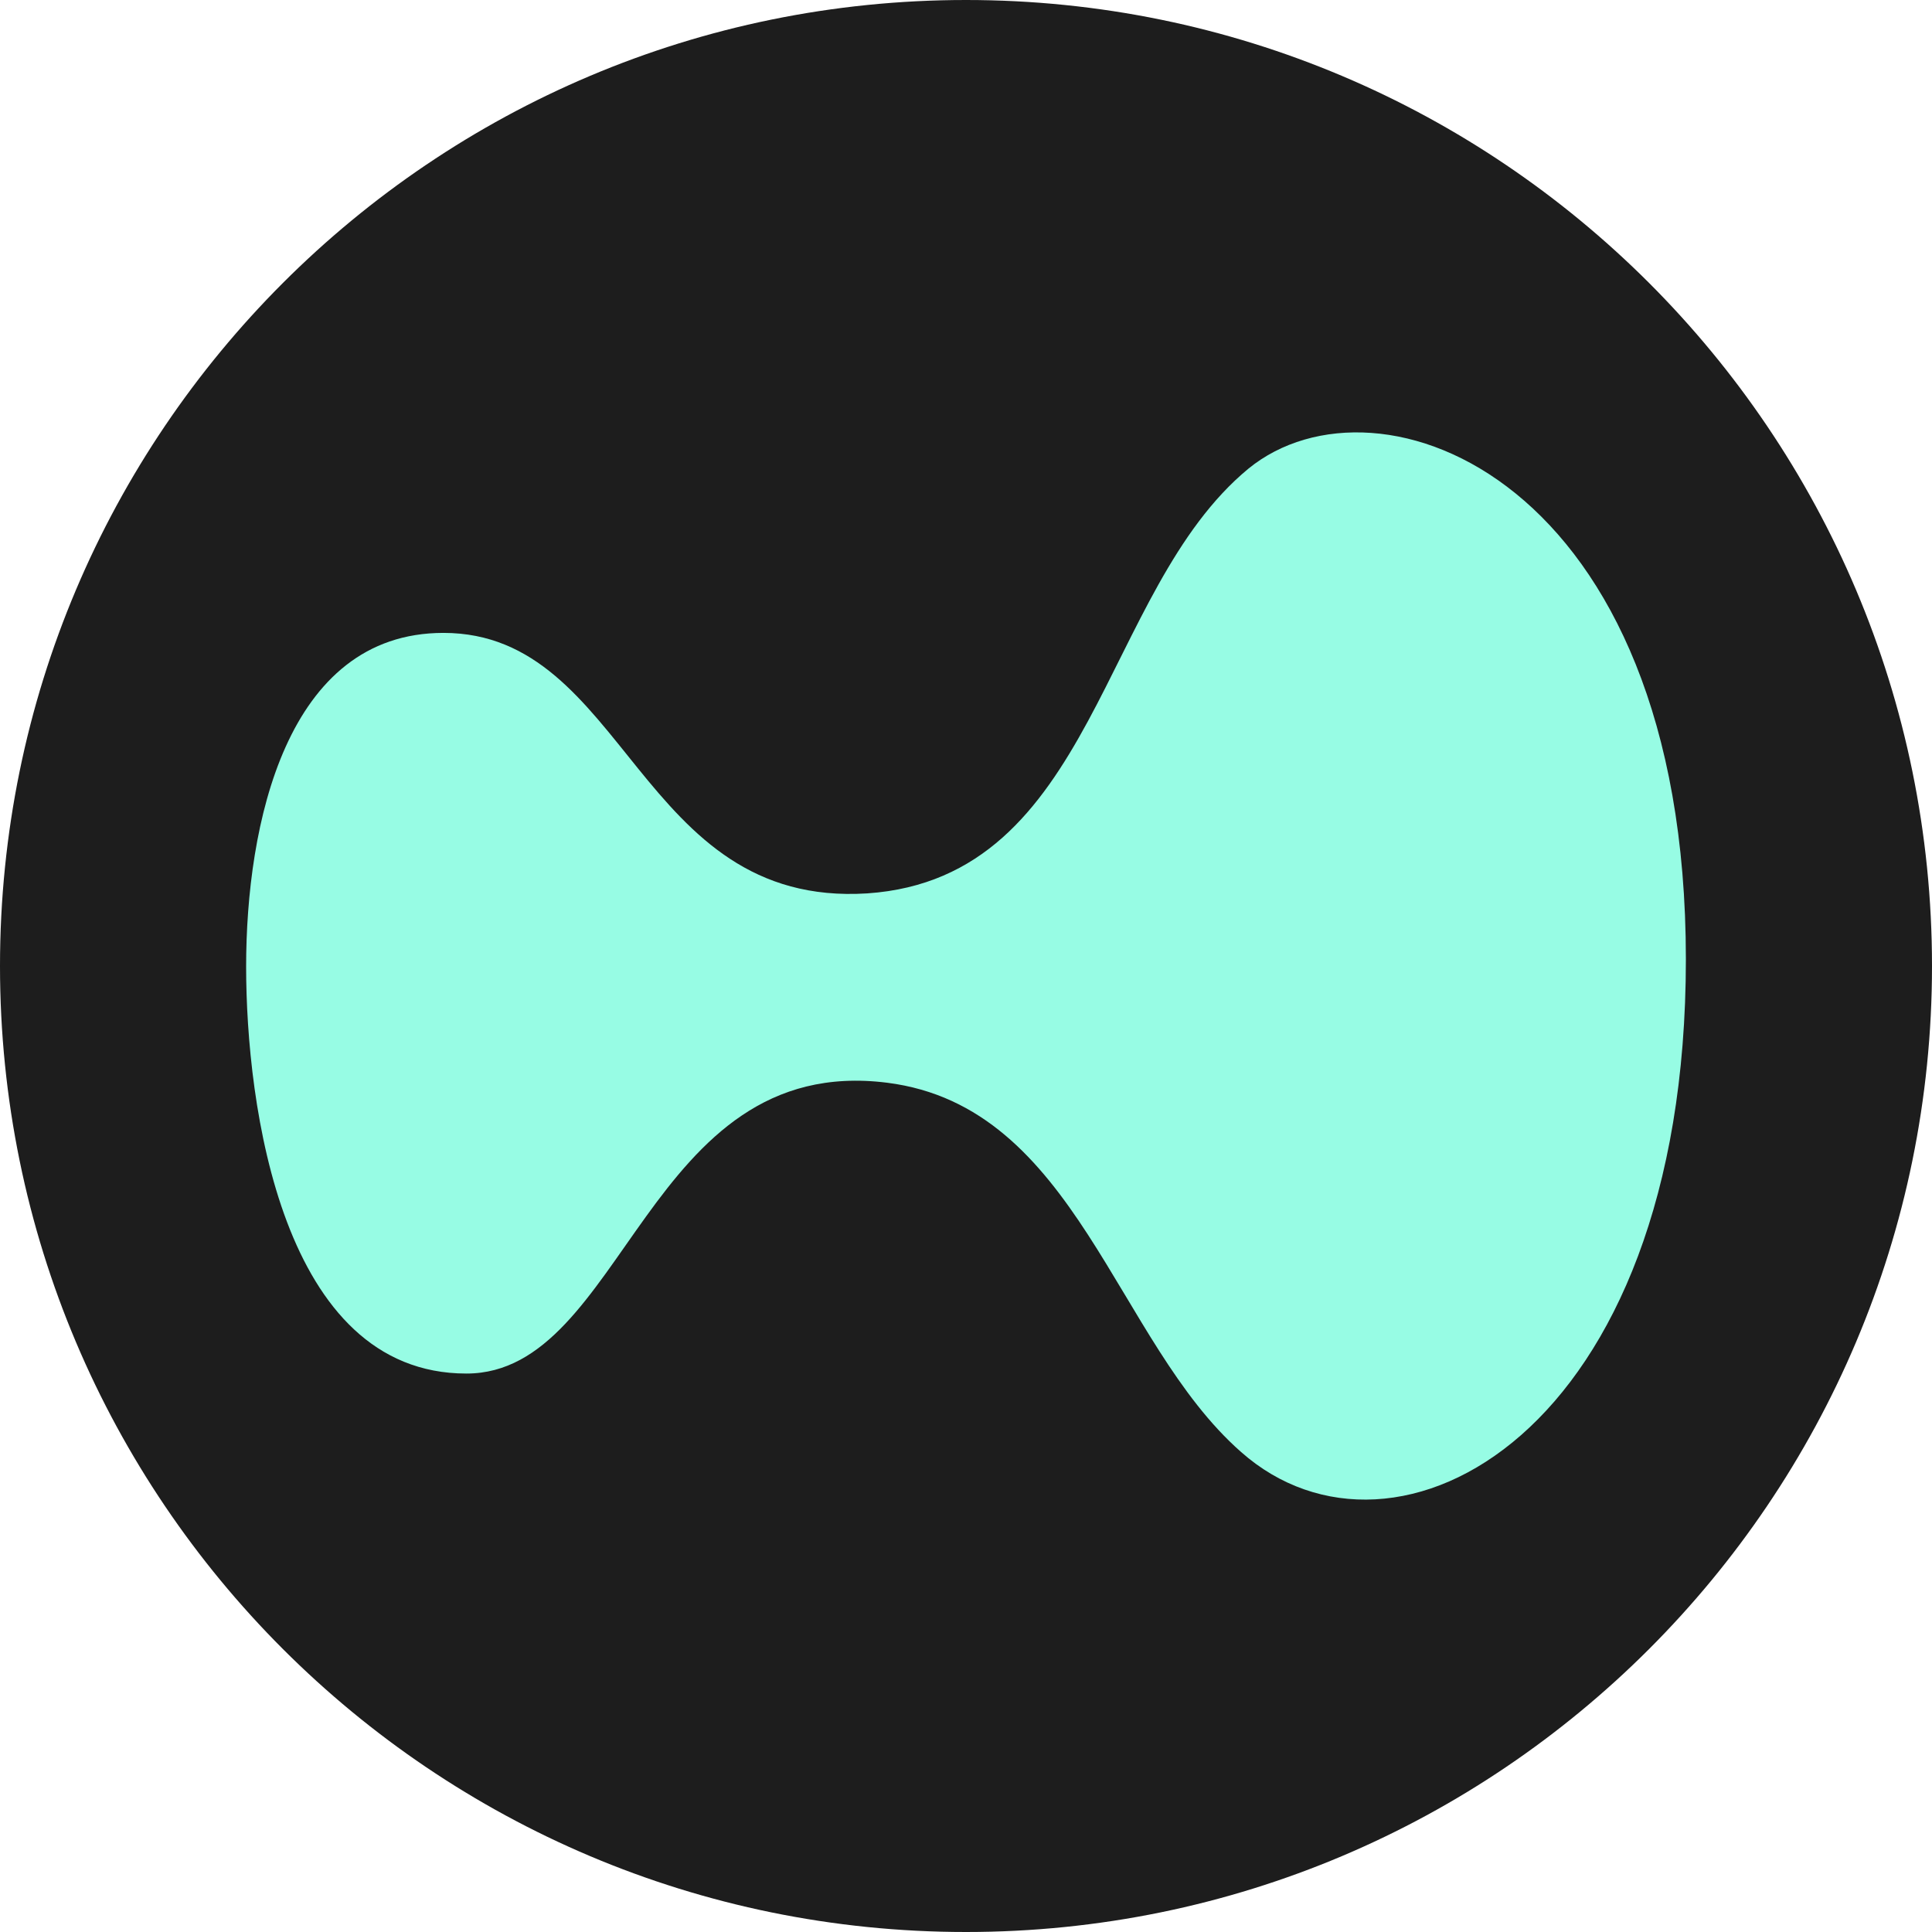
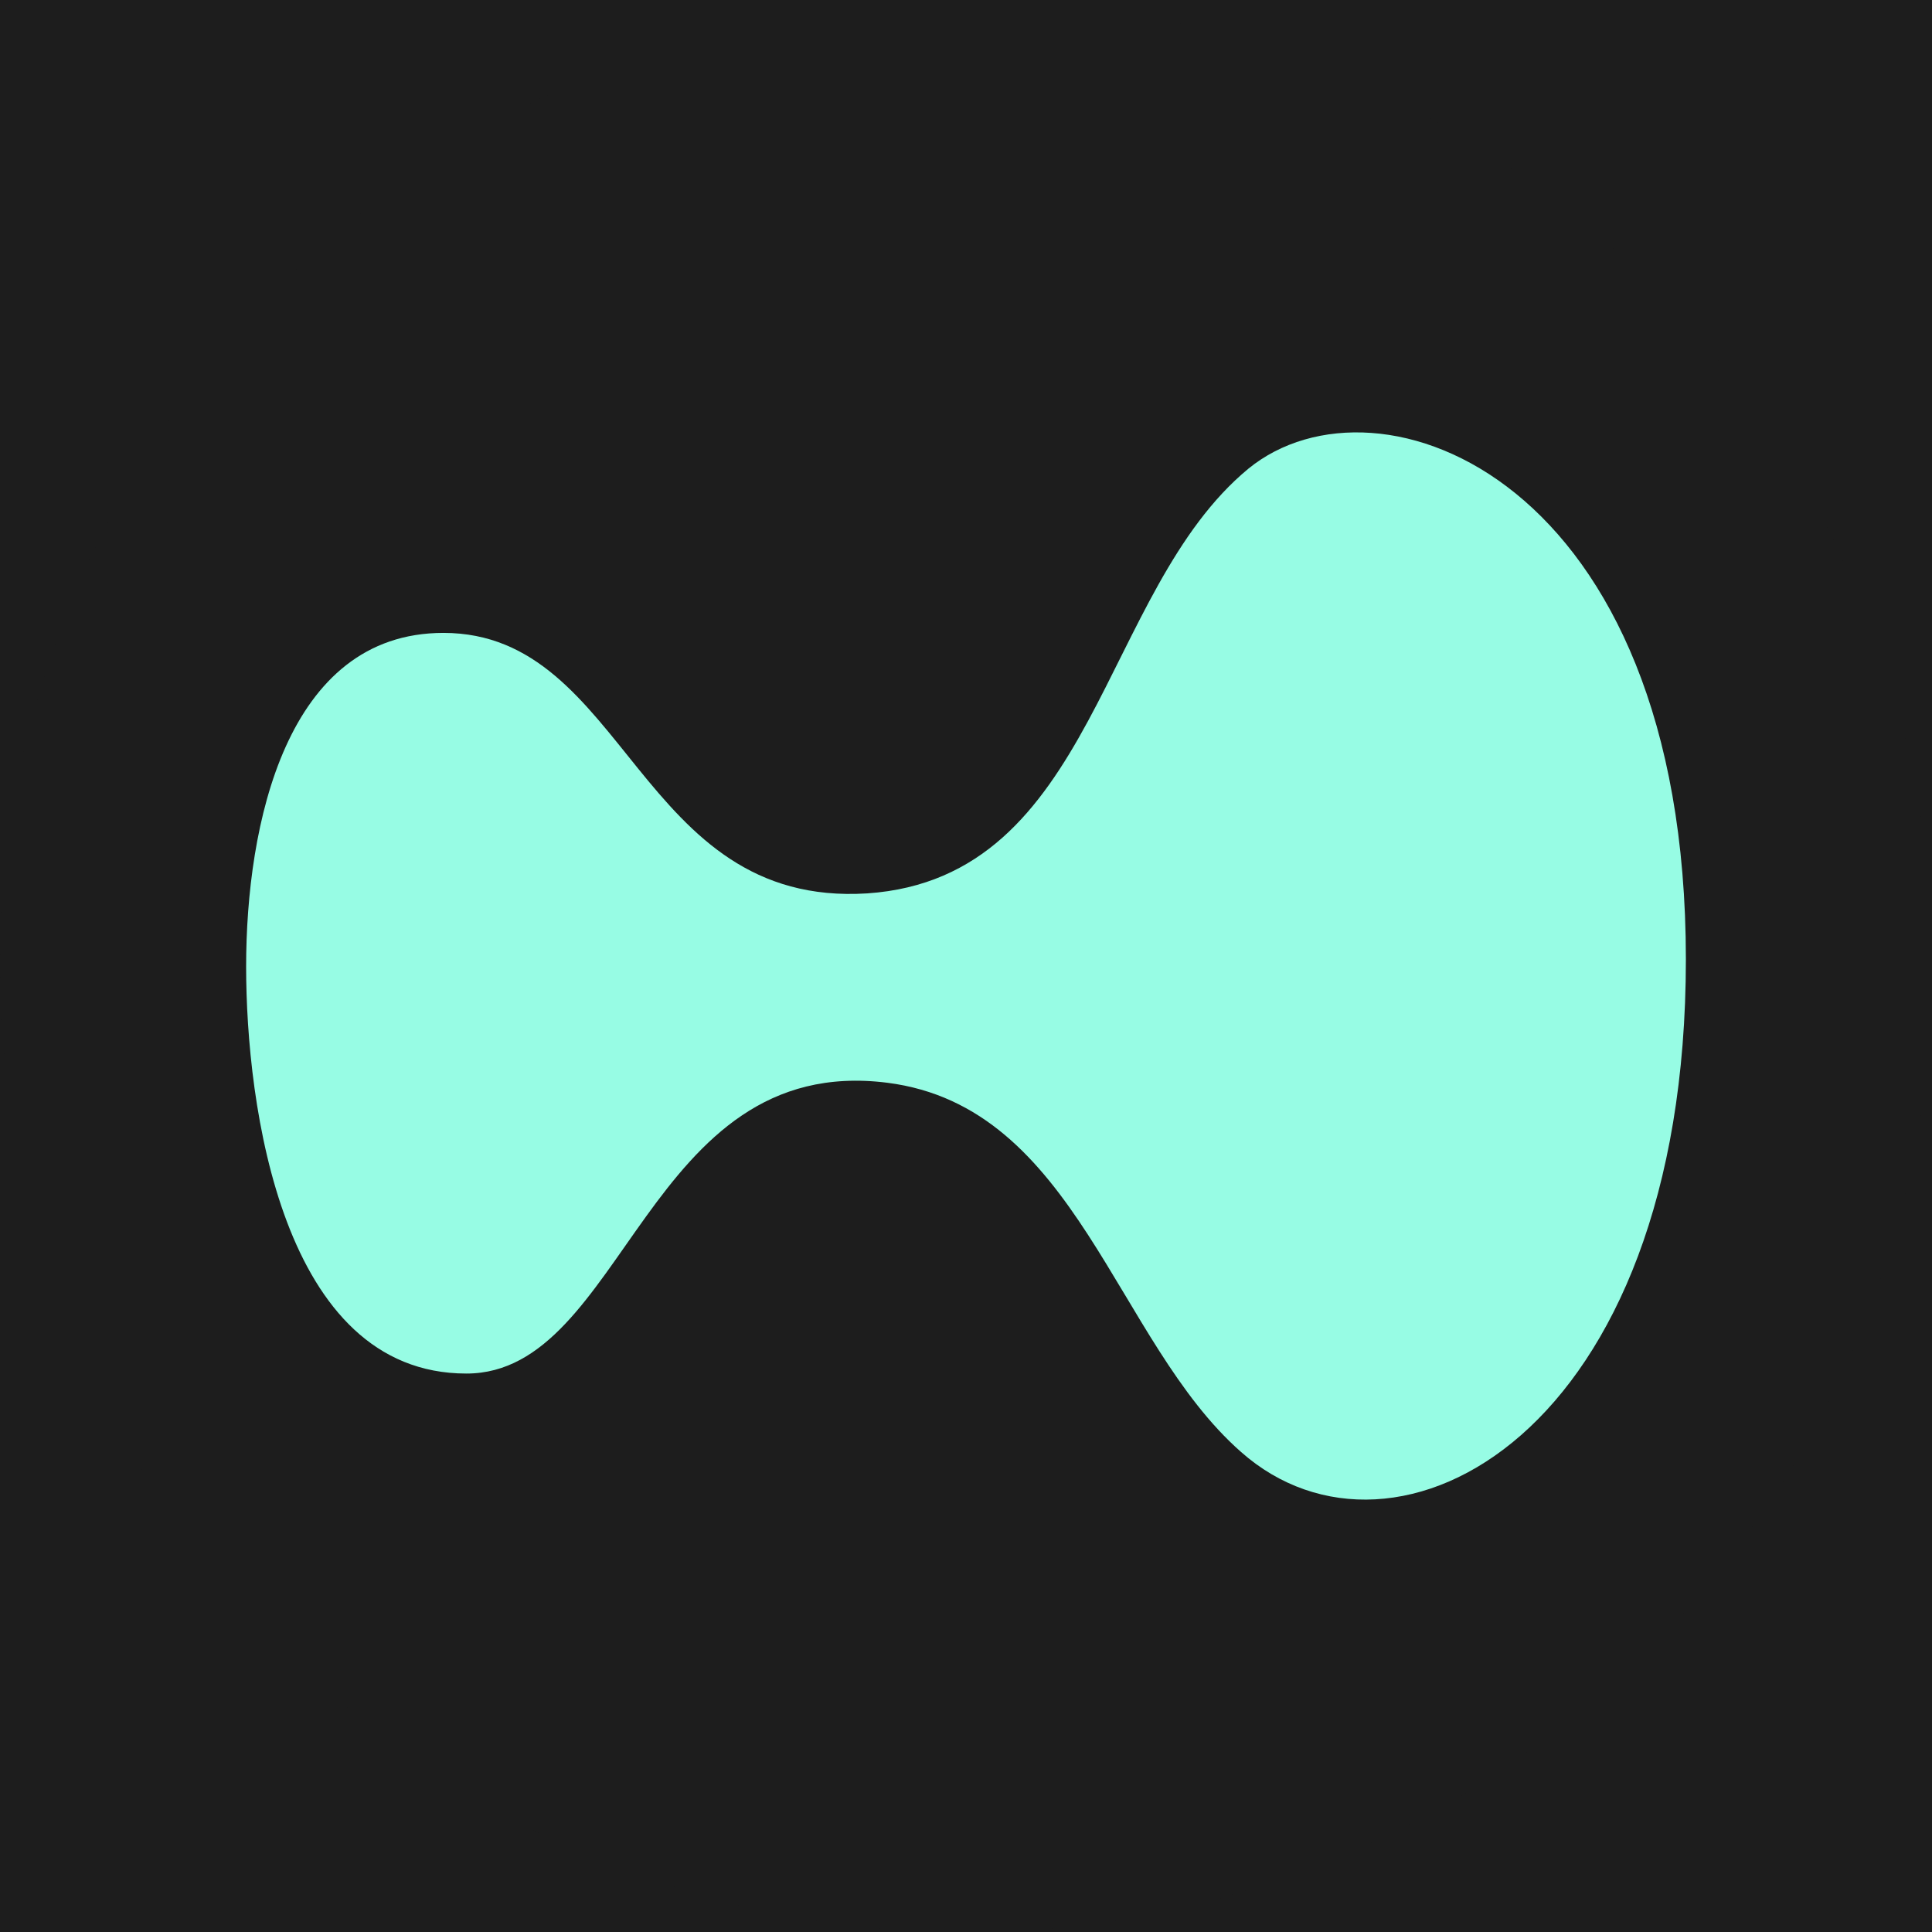
- <svg xmlns="http://www.w3.org/2000/svg" viewBox="0 0 512 512" width="512" height="512">
-   <circle cx="256" cy="256" r="256" fill="#1d1d1d" />
-   <path d="M446.774 254.221c0 126.141-77.195 166.617-117.868 130.577-33.478-29.387-43.44-91.487-93.796-97.863-63.914-8.04-69.448 77.071-111.503 77.071-48.974 0-58.381-71.25-58.381-107.844 0-37.427 10.514-88.438 52.293-88.438 48.697 0 51.464 72.913 112.334 69.031 60.594-4.158 61.7-80.12 100.991-112.557 34.308-28 115.93 2.218 115.93 130.023z" fill="#97fce4" />
+ <svg xmlns="http://www.w3.org/2000/svg" viewBox="0 0 512 512" width="512" height="512" version="1.1" id="svg1">
+   <defs id="defs1" />
+   <rect style="fill:#1d1d1d;fill-opacity:1;stroke-width:4.147" id="rect1" width="512" height="512" x="0" y="0" ry="0" />
+   <circle cx="256" cy="256" r="256" fill="#1d1d1d" id="circle1" />
+   <path d="M446.774 254.221c0 126.141-77.195 166.617-117.868 130.577-33.478-29.387-43.44-91.487-93.796-97.863-63.914-8.04-69.448 77.071-111.503 77.071-48.974 0-58.381-71.25-58.381-107.844 0-37.427 10.514-88.438 52.293-88.438 48.697 0 51.464 72.913 112.334 69.031 60.594-4.158 61.7-80.12 100.991-112.557 34.308-28 115.93 2.218 115.93 130.023z" fill="#97fce4" id="path1" />
</svg>
